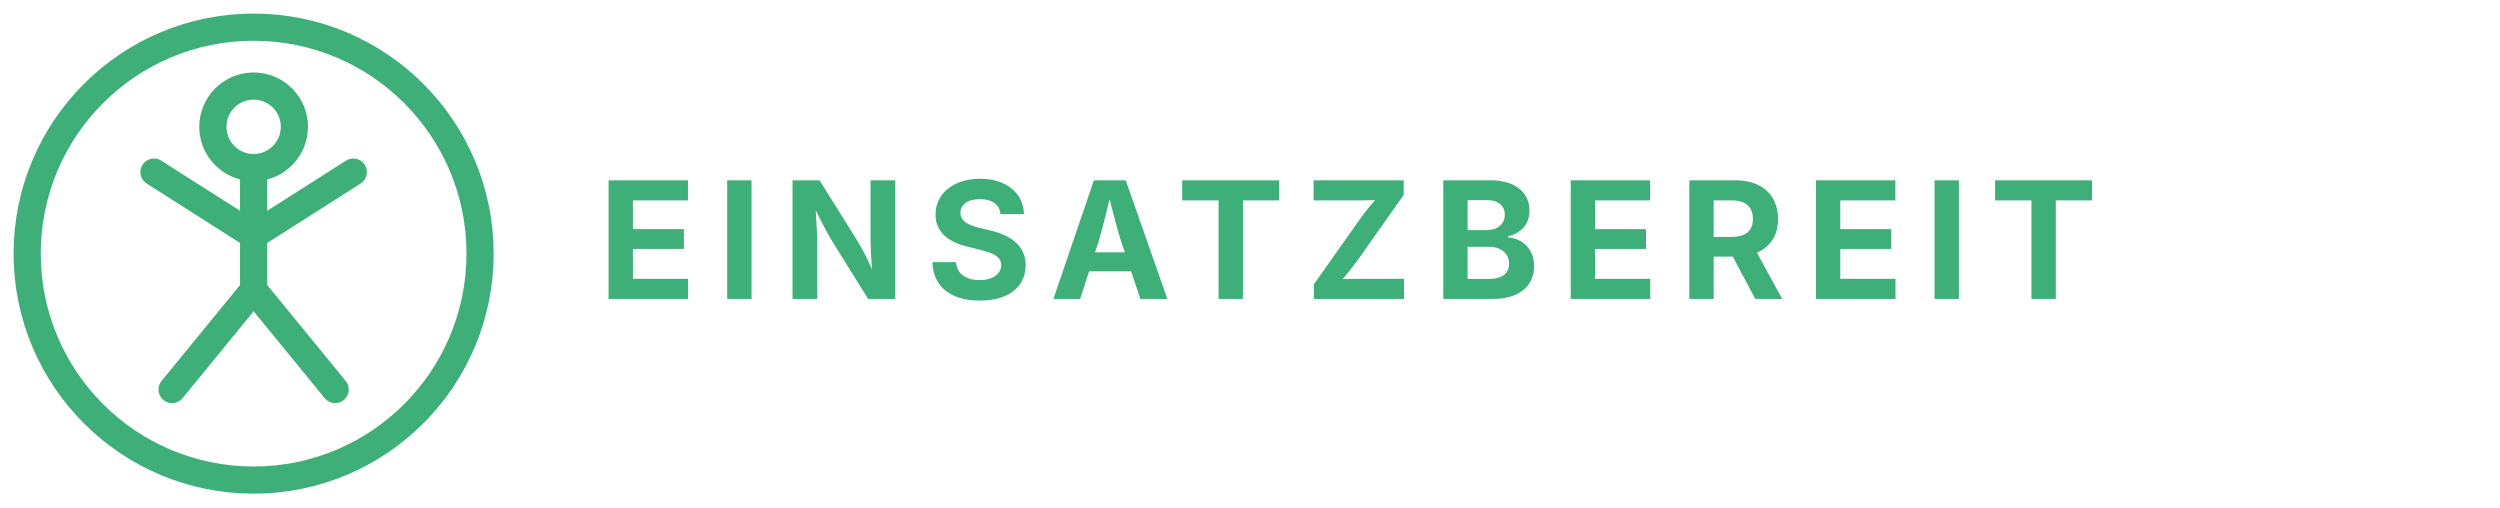
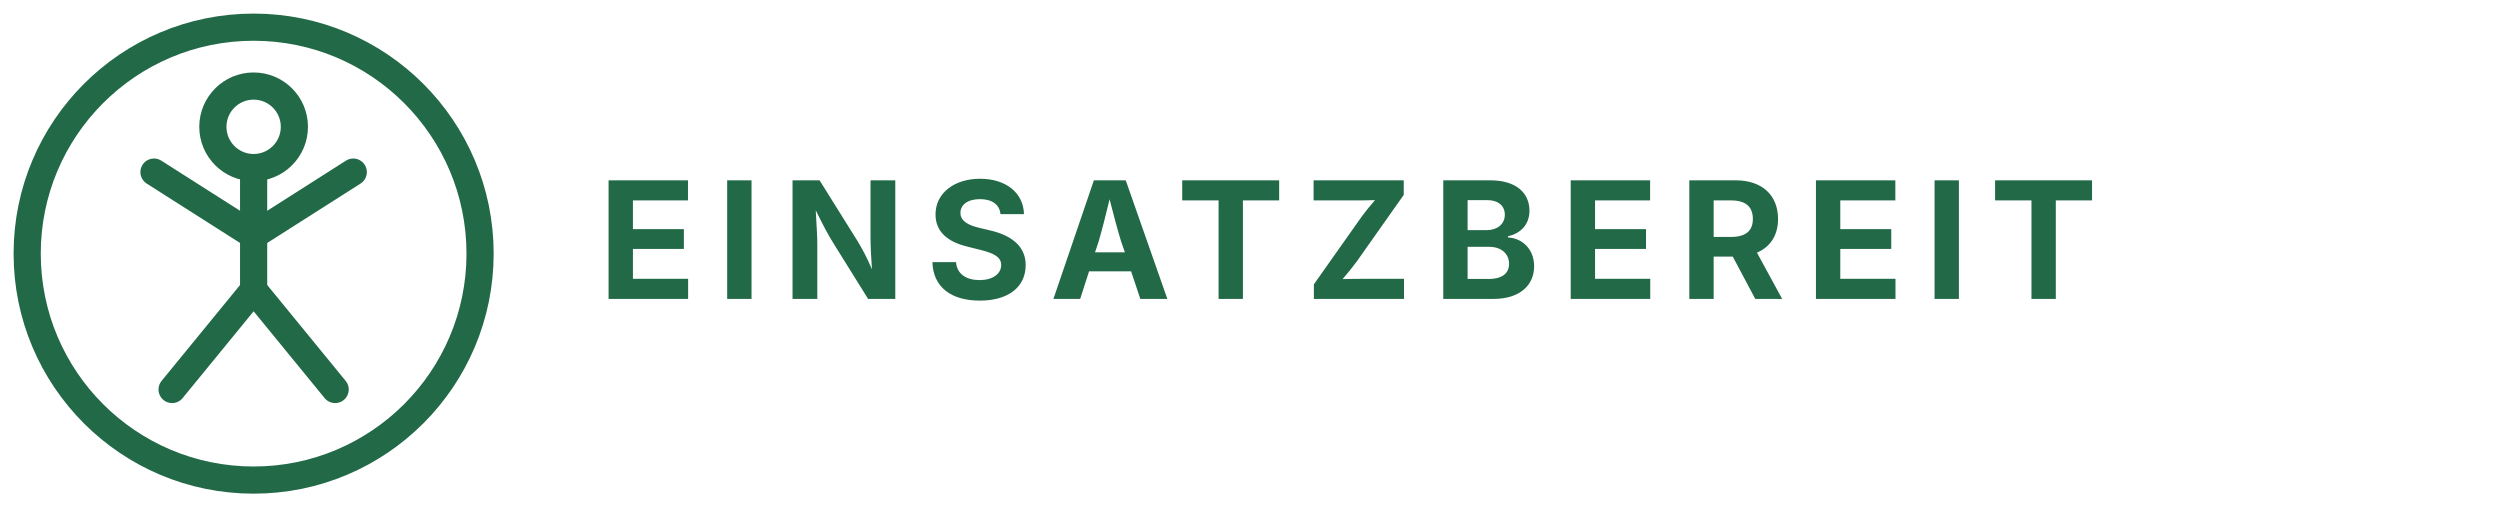
<svg xmlns="http://www.w3.org/2000/svg" viewBox="0 0 276 56" fill="none">
  <style>
    :root {
-       --eb-primary: #3EAF78;
-       --eb-dark:    #1A3C2B;
+       --eb-primary: #226947;
    }
-     .m { stroke: var(--eb-primary, #3EAF78); fill: none; }
-     .w { fill:   var(--eb-primary, #3EAF78); }
+     .m { stroke: var(--eb-primary, #226947); fill: none; }
+     .w { fill:   var(--eb-primary, #226947); }
  </style>
  <circle class="m" cx="28" cy="28" r="25" stroke-width="3" />
  <circle class="m" cx="28" cy="14" r="4.5" stroke-width="3" />
  <path class="m" d="M17,19 L28,26 L39,19" stroke-width="3" stroke-linecap="round" stroke-linejoin="round" />
  <line class="m" x1="28" y1="19" x2="28" y2="32" stroke-width="3" stroke-linecap="round" />
  <path class="m" d="M19,43 L28,32 L37,43" stroke-width="3" stroke-linecap="round" stroke-linejoin="round" />
  <text class="w" x="66" y="33" font-family="'Inter', system-ui, -apple-system, sans-serif" font-size="18" font-weight="700" letter-spacing="0.12em">EINSATZBEREIT</text>
</svg>
